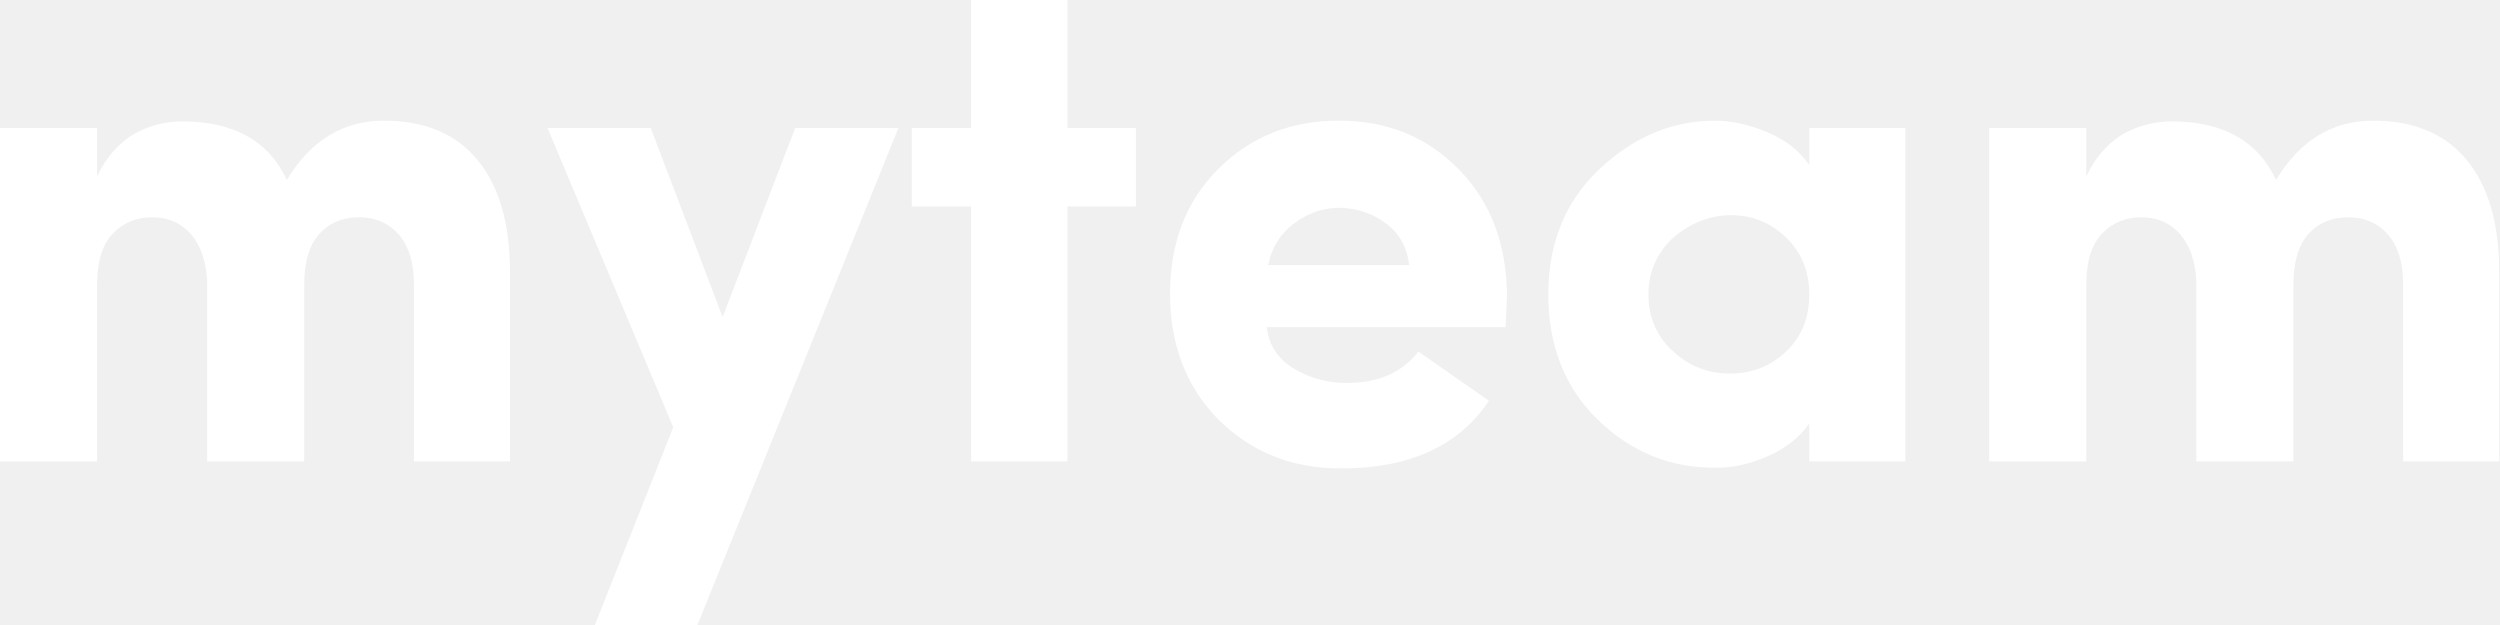
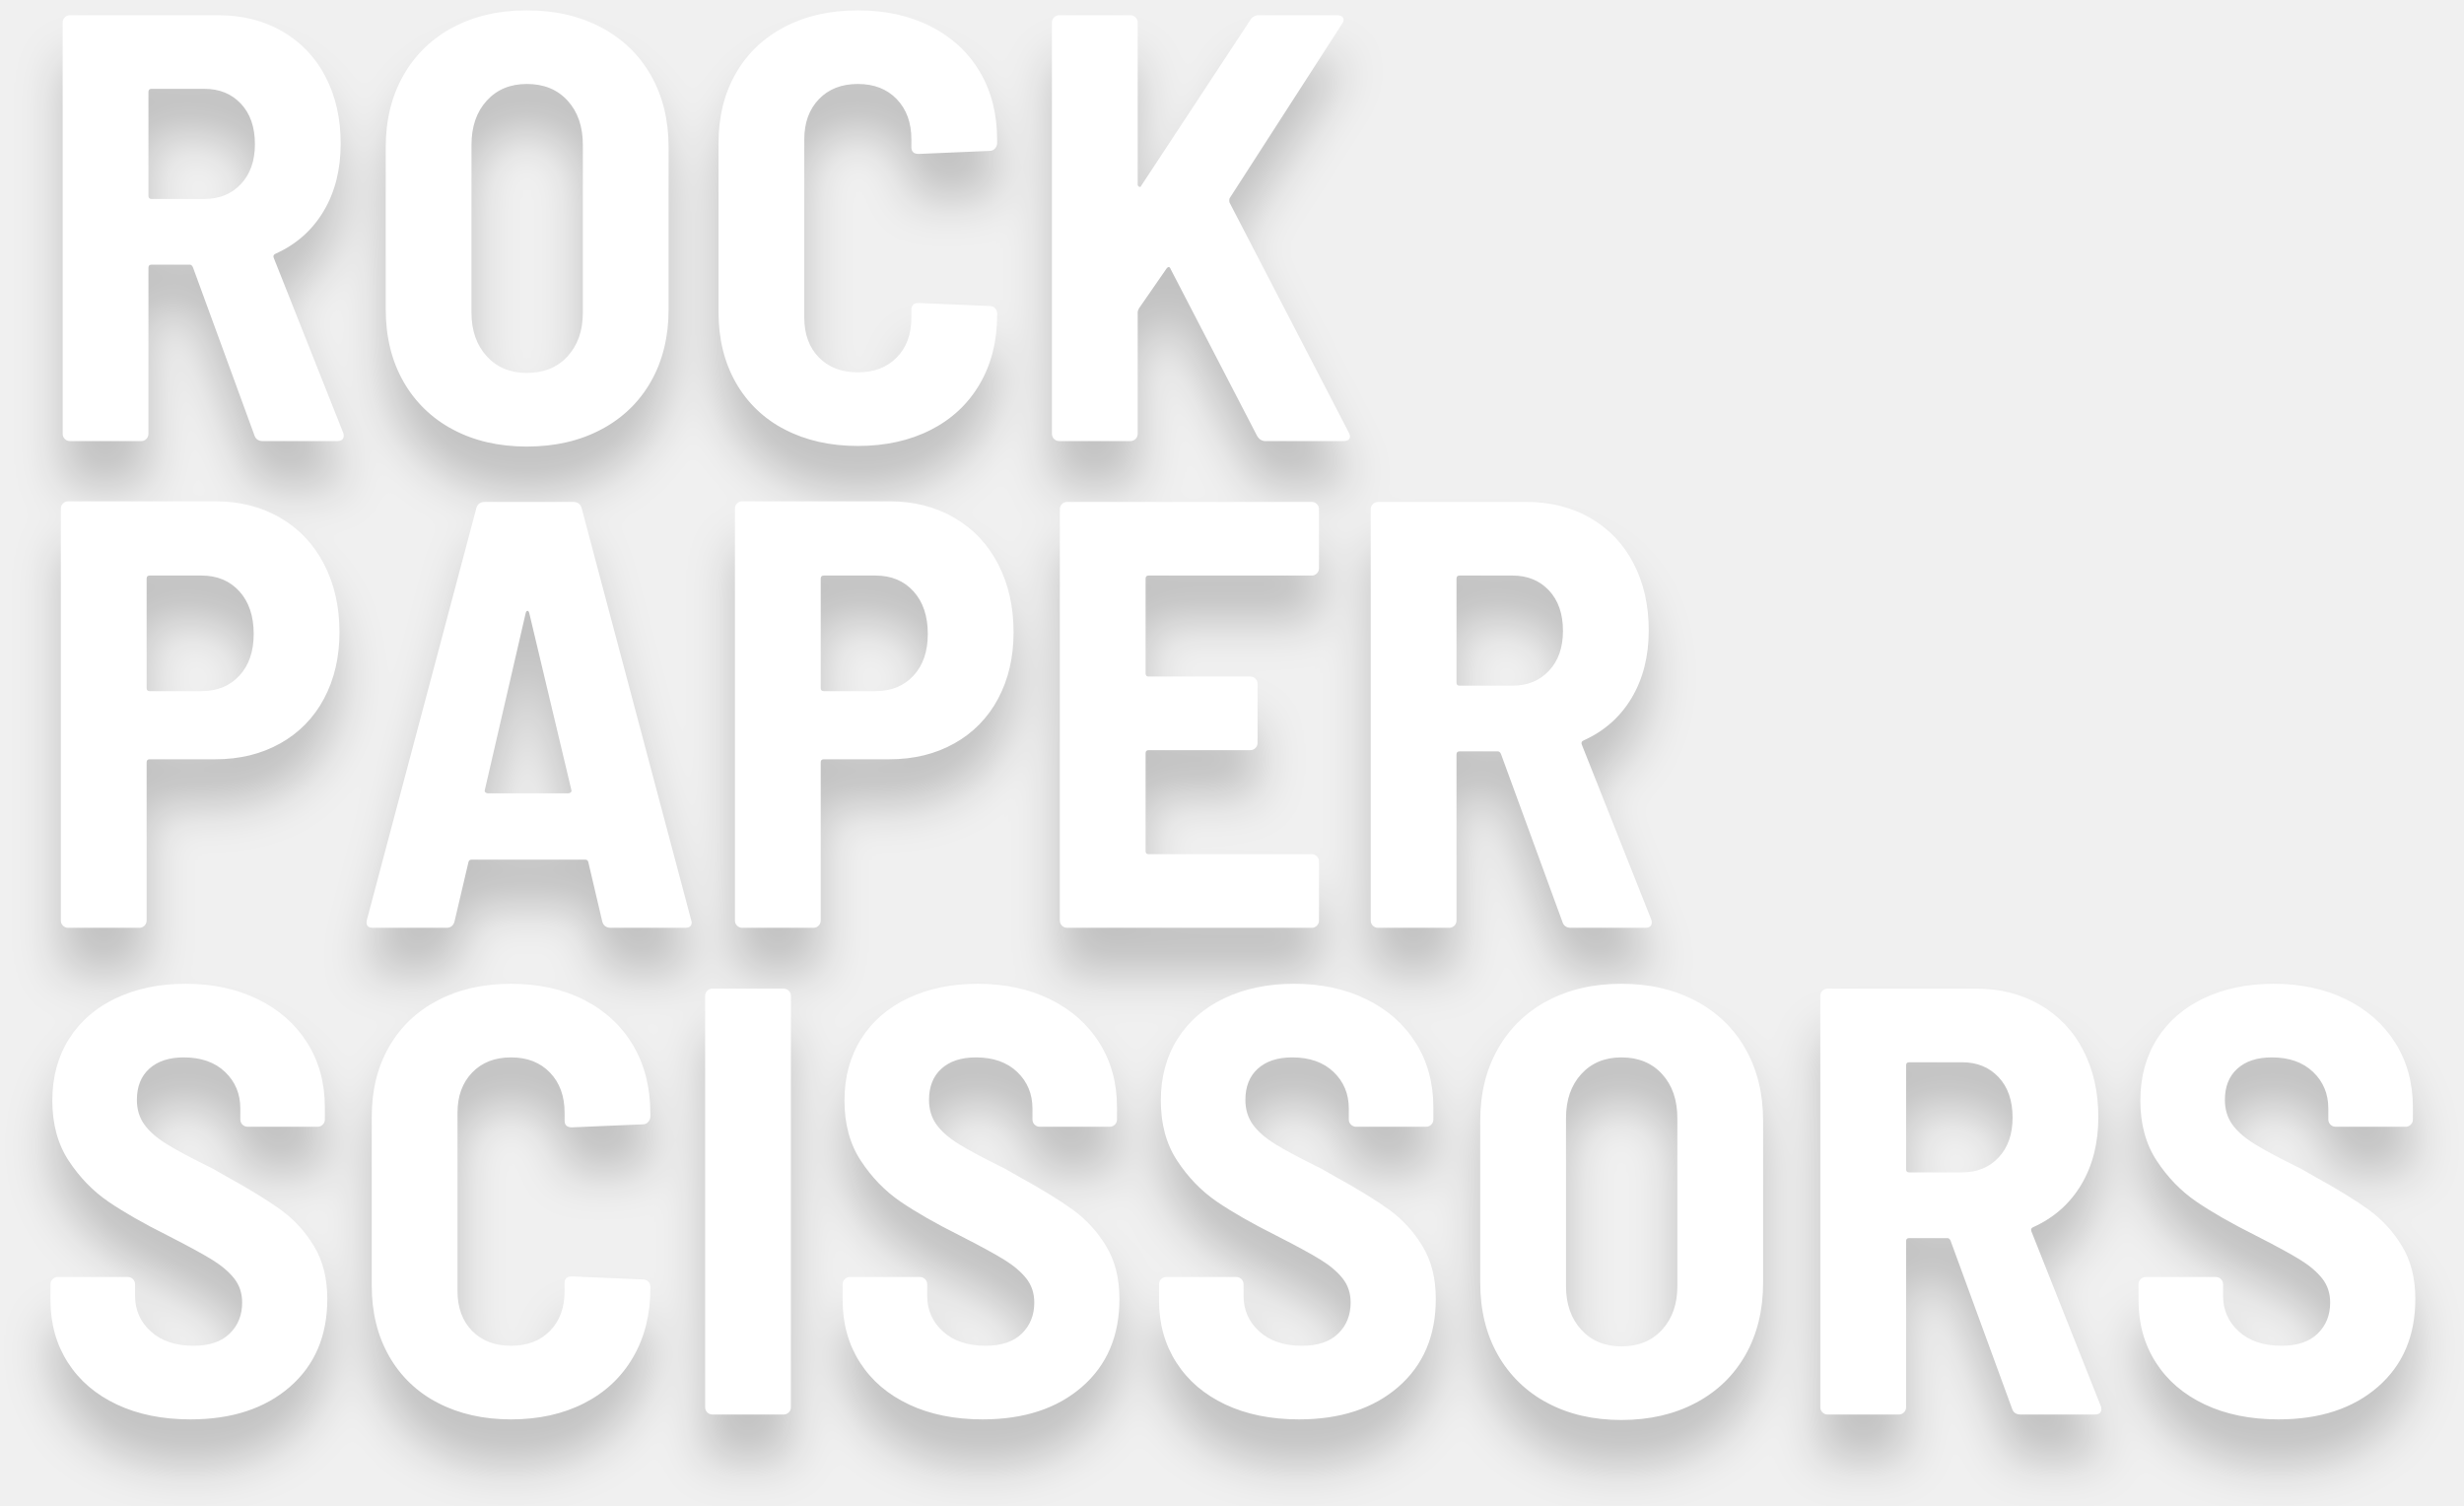
- <svg xmlns="http://www.w3.org/2000/svg" width="160" height="40">
-   <path fill="#FFF" d="M6.214 29.531V18.237c0-1.488.334-2.582 1.003-3.282.668-.699 1.511-1.049 2.529-1.049 1.017 0 1.846.365 2.485 1.094.625.73.967 1.734 1.025 3.013v11.518h6.213V18.237c0-1.459.32-2.545.96-3.26.64-.714 1.49-1.07 2.55-1.07 1.062 0 1.92.379 2.573 1.138.625.759.938 1.793.938 3.102v11.384h6.148v-12.12c0-3.096-.69-5.484-2.071-7.165-1.381-1.682-3.38-2.523-5.996-2.523-2.616 0-4.687 1.265-6.213 3.795-1.163-2.5-3.394-3.75-6.694-3.75a6.251 6.251 0 00-3.27.915c-.945.64-1.672 1.51-2.18 2.612V8.192H0v21.34h6.214zM44.634 40L57.499 8.192h-6.606L46.248 20.29l-4.6-12.098h-6.606l8.045 19.152L38.072 40h6.563zm23.683-10.469V13.214H72.7V8.192h-4.383V0h-6.17v8.192h-3.793v5.022h3.793v16.317h6.17zm17.448.447c4.418.015 7.594-1.429 9.527-4.33L90.78 22.5c-1.046 1.34-2.565 2.009-4.557 2.009-1.279 0-2.427-.313-3.444-.938-1.018-.625-1.585-1.503-1.7-2.634H96.36c.058-1.28.087-1.934.087-1.964-.015-3.333-1.04-6.041-3.074-8.125-2.035-2.083-4.586-3.125-7.653-3.125-3.067-.015-5.64 1.005-7.718 3.058-2.078 2.054-3.118 4.725-3.118 8.014 0 3.288 1.04 5.982 3.118 8.08 2.108 2.068 4.695 3.103 7.762 3.103zm4.426-13.014h-9.027c.233-1.16.814-2.068 1.745-2.723.9-.655 1.875-.967 2.921-.937a4.987 4.987 0 012.856.982c.858.625 1.36 1.518 1.505 2.678zm19.518 12.969c1.076.03 2.202-.208 3.38-.714 1.177-.506 2.078-1.213 2.703-2.12v2.432h6.148V8.192h-6.148v2.366c-.625-.908-1.52-1.607-2.682-2.098-1.163-.491-2.296-.737-3.401-.737-2.718.015-5.167 1.05-7.347 3.103-2.18 2.053-3.27 4.725-3.27 8.013 0 3.289 1.053 5.96 3.16 8.014 2.108 2.053 4.594 3.08 7.457 3.08zm1.003-6.027c-1.41 0-2.624-.476-3.641-1.428-1.047-.953-1.57-2.158-1.57-3.616 0-1.444.523-2.657 1.57-3.639 1.134-.967 2.376-1.45 3.728-1.45 1.352 0 2.522.476 3.51 1.428.989.952 1.483 2.173 1.483 3.66 0 1.489-.494 2.701-1.483 3.639-.988.938-2.187 1.406-3.597 1.406zm22.81 5.625V18.237c0-1.488.335-2.582 1.003-3.282.669-.699 1.512-1.049 2.53-1.049 1.017 0 1.845.365 2.485 1.094.625.73.966 1.734 1.025 3.013v11.518h6.213V18.237c0-1.459.32-2.545.96-3.26.64-.714 1.49-1.07 2.55-1.07 1.062 0 1.92.379 2.573 1.138.625.759.938 1.793.938 3.102v11.384h6.148v-12.12c0-3.096-.69-5.484-2.071-7.165-1.381-1.682-3.38-2.523-5.996-2.523-2.616 0-4.687 1.265-6.214 3.795-1.162-2.5-3.394-3.75-6.693-3.75a6.251 6.251 0 00-3.27.915c-.945.64-1.672 1.51-2.18 2.612V8.192h-6.214v21.34h6.213z" />
+ <svg xmlns="http://www.w3.org/2000/svg" xmlns:xlink="http://www.w3.org/1999/xlink" width="162" height="99">
+   <defs>
+     <filter id="a" width="107.7%" height="112.9%" x="-3.9%" y="-3.2%" filterUnits="objectBoundingBox">
+       <feOffset dy="3" in="SourceAlpha" result="shadowOffsetOuter1" />
+       <feGaussianBlur in="shadowOffsetOuter1" result="shadowBlurOuter1" stdDeviation="1.5" />
+       <feColorMatrix in="shadowBlurOuter1" values="0 0 0 0 0 0 0 0 0 0 0 0 0 0 0 0 0 0 0.197 0" />
+     </filter>
+     <path id="b" d="M39.28 56a.463.463 0 00.34-.14.463.463 0 00.14-.34V44.6c0-.133.067-.2.2-.2h2.52c.08 0 .147.053.2.16l4.04 11.04c.08.267.267.4.56.4h4.88c.293 0 .44-.12.44-.36a.445.445 0 00-.04-.2L48 43.96c-.053-.133-.013-.227.12-.28 1.36-.613 2.413-1.547 3.16-2.8.747-1.253 1.12-2.733 1.12-4.44 0-1.653-.333-3.12-1-4.4a7.203 7.203 0 00-2.84-2.98c-1.227-.707-2.627-1.06-4.2-1.06H34.6a.463.463 0 00-.34.14.463.463 0 00-.14.34v27.04c0 .133.047.247.14.34.093.093.207.14.34.14h4.68zm4.16-15.92h-3.48c-.133 0-.2-.067-.2-.2v-6.84c0-.133.067-.2.2-.2h3.48c.987 0 1.787.327 2.4.98s.92 1.54.92 2.66c0 1.093-.307 1.967-.92 2.62s-1.413.98-2.4.98zm21.2 16.28c1.84 0 3.467-.373 4.88-1.12 1.413-.747 2.507-1.8 3.28-3.16.773-1.36 1.16-2.947 1.16-4.76V36.68c0-1.787-.387-3.36-1.16-4.72-.773-1.36-1.867-2.413-3.28-3.16-1.413-.747-3.04-1.12-4.88-1.12-1.84 0-3.46.373-4.86 1.12a8.003 8.003 0 00-3.26 3.16c-.773 1.36-1.16 2.933-1.16 4.72v10.64c0 1.813.387 3.4 1.16 4.76a8.003 8.003 0 003.26 3.16c1.4.747 3.02 1.12 4.86 1.12zm0-4.84c-1.093 0-1.973-.367-2.64-1.1-.667-.733-1-1.687-1-2.86V36.52c0-1.2.333-2.167 1-2.9.667-.733 1.547-1.1 2.64-1.1 1.12 0 2.013.367 2.68 1.1.667.733 1 1.7 1 2.9v11.04c0 1.173-.333 2.127-1 2.86-.667.733-1.56 1.1-2.68 1.1zm21.76 4.8c1.813 0 3.413-.353 4.8-1.06 1.387-.707 2.46-1.713 3.22-3.02.76-1.307 1.14-2.813 1.14-4.52v-.12a.463.463 0 00-.14-.34.463.463 0 00-.34-.14l-4.68-.2c-.32 0-.48.147-.48.44v.52c0 1.093-.32 1.967-.96 2.62-.64.653-1.493.98-2.56.98s-1.92-.327-2.56-.98c-.64-.653-.96-1.527-.96-2.62V36.16c0-1.093.32-1.973.96-2.64.64-.667 1.493-1 2.56-1s1.92.333 2.56 1c.64.667.96 1.547.96 2.64v.52c0 .293.16.44.48.44l4.68-.2a.436.436 0 00.34-.16.533.533 0 00.14-.36v-.2c0-1.707-.38-3.2-1.14-4.48-.76-1.28-1.833-2.273-3.22-2.98-1.387-.707-2.987-1.06-4.8-1.06-1.813 0-3.413.36-4.8 1.08-1.387.72-2.46 1.74-3.22 3.06-.76 1.32-1.14 2.847-1.14 4.58v11.12c0 1.76.38 3.307 1.14 4.64a7.716 7.716 0 003.22 3.08c1.387.72 2.987 1.08 4.8 1.08zm17.92-.32a.463.463 0 00.34-.14.463.463 0 00.14-.34v-8c0-.053.027-.133.08-.24l1.8-2.6c.053-.08.107-.12.16-.12.053 0 .093.04.12.12l5.68 10.96c.133.24.32.36.56.36h5.12c.293 0 .44-.107.44-.32a.614.614 0 00-.08-.24l-7.84-15.12a.498.498 0 010-.28l7.4-11.48c.107-.16.127-.293.06-.4-.067-.107-.193-.16-.38-.16h-5.16a.627.627 0 00-.56.32l-7.16 10.88c-.027.08-.073.107-.14.08-.067-.027-.1-.08-.1-.16V28.48a.463.463 0 00-.14-.34.463.463 0 00-.34-.14h-4.68a.463.463 0 00-.34.14.463.463 0 00-.14.34v27.04c0 .133.047.247.14.34.093.093.207.14.34.14h4.68zM39.16 88a.463.463 0 00.34-.14.463.463 0 00.14-.34v-10.4c0-.133.067-.2.2-.2h4.32c1.6 0 3.02-.347 4.26-1.04a7.197 7.197 0 002.88-2.94c.68-1.267 1.02-2.727 1.02-4.38 0-1.68-.34-3.173-1.02-4.48-.68-1.307-1.64-2.32-2.88-3.04-1.24-.72-2.66-1.08-4.26-1.08h-9.68a.463.463 0 00-.34.14.463.463 0 00-.14.34v27.08c0 .133.047.247.14.34.093.093.207.14.34.14h4.68zm4.08-15.56h-3.4c-.133 0-.2-.067-.2-.2v-7.2c0-.133.067-.2.2-.2h3.4c1.04 0 1.873.347 2.5 1.04.627.693.94 1.627.94 2.8 0 1.147-.313 2.06-.94 2.74-.627.68-1.46 1.02-2.5 1.02zM59.36 88c.267 0 .44-.133.52-.4l.92-3.92c.027-.107.093-.16.2-.16h7.48c.107 0 .173.053.2.16l.92 3.92c.08.267.267.4.56.4h4.88c.293 0 .44-.12.44-.36l-.04-.16-7.2-27.08c-.08-.267-.267-.4-.56-.4h-5.8c-.293 0-.48.133-.56.4l-7.2 27.08c-.08.347.053.52.4.52h4.84zm8-8.84h-5.28a.266.266 0 01-.16-.06c-.053-.04-.067-.1-.04-.18l2.68-11.6c.027-.107.067-.16.12-.16.053 0 .093.053.12.16l2.76 11.6c.027.08.013.14-.04.18a.266.266 0 01-.16.06zM83.48 88a.463.463 0 00.34-.14.463.463 0 00.14-.34v-10.4c0-.133.067-.2.2-.2h4.32c1.6 0 3.02-.347 4.26-1.04a7.197 7.197 0 002.88-2.94c.68-1.267 1.02-2.727 1.02-4.38 0-1.68-.34-3.173-1.02-4.48-.68-1.307-1.64-2.32-2.88-3.04-1.24-.72-2.66-1.08-4.26-1.08H78.8a.463.463 0 00-.34.14.463.463 0 00-.14.34v27.08c0 .133.047.247.14.34.093.093.207.14.34.14h4.68zm4.08-15.56h-3.4c-.133 0-.2-.067-.2-.2v-7.2c0-.133.067-.2.2-.2h3.4c1.04 0 1.873.347 2.5 1.04.627.693.94 1.627.94 2.8 0 1.147-.313 2.06-.94 2.74-.627.68-1.46 1.02-2.5 1.02zM116.24 88a.463.463 0 00.34-.14.463.463 0 00.14-.34v-3.88a.463.463 0 00-.14-.34.463.463 0 00-.34-.14h-10.72c-.133 0-.2-.067-.2-.2v-6.44c0-.133.067-.2.2-.2h6.68a.463.463 0 00.34-.14.463.463 0 00.14-.34v-3.88a.463.463 0 00-.14-.34.463.463 0 00-.34-.14h-6.68c-.133 0-.2-.067-.2-.2v-6.24c0-.133.067-.2.2-.2h10.72a.463.463 0 00.34-.14.463.463 0 00.14-.34v-3.88a.463.463 0 00-.14-.34.463.463 0 00-.34-.14h-16.08a.463.463 0 00-.34.14.463.463 0 00-.14.34v27.04c0 .133.047.247.14.34.093.093.207.14.34.14h16.08zm9.04 0a.463.463 0 00.34-.14.463.463 0 00.14-.34V76.6c0-.133.067-.2.2-.2h2.52c.08 0 .147.053.2.16l4.04 11.04c.08.267.267.4.56.4h4.88c.293 0 .44-.12.44-.36a.445.445 0 00-.04-.2L134 75.96c-.053-.133-.013-.227.12-.28 1.36-.613 2.413-1.547 3.16-2.8.747-1.253 1.12-2.733 1.12-4.44 0-1.653-.333-3.12-1-4.4a7.203 7.203 0 00-2.84-2.98c-1.227-.707-2.627-1.06-4.2-1.06h-9.76a.463.463 0 00-.34.14.463.463 0 00-.14.34v27.04c0 .133.047.247.14.34.093.093.207.14.34.14h4.68zm4.16-15.92h-3.48c-.133 0-.2-.067-.2-.2v-6.84c0-.133.067-.2.2-.2h3.48c.987 0 1.787.327 2.4.98s.92 1.54.92 2.66c0 1.093-.307 1.967-.92 2.62s-1.413.98-2.4.98zm-86.92 48.24c2.72 0 4.9-.713 6.54-2.14 1.64-1.427 2.46-3.353 2.46-5.78 0-1.36-.293-2.52-.88-3.48a8.124 8.124 0 00-2.18-2.38c-.867-.627-2.073-1.367-3.62-2.22l-.84-.48c-1.36-.667-2.373-1.207-3.04-1.62-.667-.413-1.16-.847-1.48-1.3-.32-.453-.48-.987-.48-1.6 0-.88.273-1.567.82-2.06.547-.493 1.3-.74 2.26-.74 1.147 0 2.053.32 2.72.96.667.64 1 1.44 1 2.4v.72c0 .133.047.247.14.34.093.093.207.14.34.14h4.6a.463.463 0 00.34-.14.463.463 0 00.14-.34v-.8c0-1.6-.387-3.013-1.16-4.24-.773-1.227-1.853-2.18-3.24-2.86-1.387-.68-2.973-1.02-4.76-1.02-1.707 0-3.227.313-4.56.94-1.333.627-2.367 1.52-3.1 2.68-.733 1.16-1.1 2.513-1.1 4.06 0 1.547.36 2.867 1.08 3.96.72 1.093 1.587 1.987 2.6 2.68 1.013.693 2.32 1.44 3.92 2.24 1.307.667 2.273 1.193 2.9 1.58.627.387 1.113.8 1.46 1.24.347.44.52.967.52 1.58 0 .827-.273 1.507-.82 2.04-.547.533-1.34.8-2.38.8-1.173 0-2.107-.313-2.8-.94-.693-.627-1.04-1.407-1.04-2.34v-.76a.463.463 0 00-.14-.34.463.463 0 00-.34-.14h-4.6a.463.463 0 00-.34.14.463.463 0 00-.14.34v1.04c0 1.547.38 2.913 1.14 4.1.76 1.187 1.833 2.107 3.22 2.76 1.387.653 3 .98 4.84.98zm21.08 0c1.813 0 3.413-.353 4.8-1.06 1.387-.707 2.46-1.713 3.22-3.02.76-1.307 1.14-2.813 1.14-4.52v-.12a.463.463 0 00-.14-.34.463.463 0 00-.34-.14l-4.68-.2c-.32 0-.48.147-.48.44v.52c0 1.093-.32 1.967-.96 2.62-.64.653-1.493.98-2.56.98s-1.92-.327-2.56-.98c-.64-.653-.96-1.527-.96-2.62v-11.72c0-1.093.32-1.973.96-2.64.64-.667 1.493-1 2.56-1s1.92.333 2.56 1c.64.667.96 1.547.96 2.64v.52c0 .293.16.44.48.44l4.68-.2a.436.436 0 00.34-.16.533.533 0 00.14-.36v-.2c0-1.707-.38-3.2-1.14-4.48-.76-1.28-1.833-2.273-3.22-2.98-1.387-.707-2.987-1.06-4.8-1.06-1.813 0-3.413.36-4.8 1.08-1.387.72-2.46 1.74-3.22 3.06-.76 1.32-1.14 2.847-1.14 4.58v11.12c0 1.76.38 3.307 1.14 4.64a7.716 7.716 0 003.22 3.08c1.387.72 2.987 1.08 4.8 1.08zm17.92-.32a.463.463 0 00.34-.14.463.463 0 00.14-.34V92.48a.463.463 0 00-.14-.34.463.463 0 00-.34-.14h-4.68a.463.463 0 00-.34.14.463.463 0 00-.14.34v27.04c0 .133.047.247.14.34.093.093.207.14.34.14h4.68zm13.08.32c2.72 0 4.9-.713 6.54-2.14 1.64-1.427 2.46-3.353 2.46-5.78 0-1.36-.293-2.52-.88-3.48a8.124 8.124 0 00-2.18-2.38c-.867-.627-2.073-1.367-3.62-2.22l-.84-.48c-1.36-.667-2.373-1.207-3.04-1.62-.667-.413-1.16-.847-1.48-1.3-.32-.453-.48-.987-.48-1.6 0-.88.273-1.567.82-2.06.547-.493 1.3-.74 2.26-.74 1.147 0 2.053.32 2.72.96.667.64 1 1.44 1 2.4v.72c0 .133.047.247.14.34.093.093.207.14.34.14h4.6a.463.463 0 00.34-.14.463.463 0 00.14-.34v-.8c0-1.6-.387-3.013-1.16-4.24-.773-1.227-1.853-2.18-3.24-2.86-1.387-.68-2.973-1.02-4.76-1.02-1.707 0-3.227.313-4.56.94-1.333.627-2.367 1.52-3.1 2.68-.733 1.16-1.1 2.513-1.1 4.06 0 1.547.36 2.867 1.08 3.96.72 1.093 1.587 1.987 2.6 2.68 1.013.693 2.32 1.44 3.92 2.24 1.307.667 2.273 1.193 2.9 1.58.627.387 1.113.8 1.46 1.24.347.44.52.967.52 1.58 0 .827-.273 1.507-.82 2.04-.547.533-1.34.8-2.38.8-1.173 0-2.107-.313-2.8-.94-.693-.627-1.04-1.407-1.04-2.34v-.76a.463.463 0 00-.14-.34.463.463 0 00-.34-.14h-4.6a.463.463 0 00-.34.14.463.463 0 00-.14.34v1.04c0 1.547.38 2.913 1.14 4.1.76 1.187 1.833 2.107 3.22 2.76 1.387.653 3 .98 4.84.98zm20.8 0c2.72 0 4.9-.713 6.54-2.14 1.64-1.427 2.46-3.353 2.46-5.78 0-1.36-.293-2.52-.88-3.48a8.124 8.124 0 00-2.18-2.38c-.867-.627-2.073-1.367-3.62-2.22l-.84-.48c-1.36-.667-2.373-1.207-3.04-1.62-.667-.413-1.16-.847-1.48-1.3-.32-.453-.48-.987-.48-1.6 0-.88.273-1.567.82-2.06.547-.493 1.3-.74 2.26-.74 1.147 0 2.053.32 2.72.96.667.64 1 1.44 1 2.4v.72c0 .133.047.247.14.34.093.093.207.14.34.14h4.6a.463.463 0 00.34-.14.463.463 0 00.14-.34v-.8c0-1.6-.387-3.013-1.16-4.24-.773-1.227-1.853-2.18-3.24-2.86-1.387-.68-2.973-1.02-4.76-1.02-1.707 0-3.227.313-4.56.94-1.333.627-2.367 1.52-3.1 2.68-.733 1.16-1.1 2.513-1.1 4.06 0 1.547.36 2.867 1.08 3.96.72 1.093 1.587 1.987 2.6 2.68 1.013.693 2.32 1.44 3.92 2.24 1.307.667 2.273 1.193 2.9 1.58.627.387 1.113.8 1.46 1.24.347.44.52.967.52 1.58 0 .827-.273 1.507-.82 2.04-.547.533-1.34.8-2.38.8-1.173 0-2.107-.313-2.8-.94-.693-.627-1.04-1.407-1.04-2.34v-.76a.463.463 0 00-.14-.34.463.463 0 00-.34-.14h-4.6a.463.463 0 00-.34.14.463.463 0 00-.14.34v1.04c0 1.547.38 2.913 1.14 4.1.76 1.187 1.833 2.107 3.22 2.76 1.387.653 3 .98 4.84.98zm21.2.04c1.84 0 3.467-.373 4.88-1.12 1.413-.747 2.507-1.8 3.28-3.16.773-1.36 1.16-2.947 1.16-4.76v-10.64c0-1.787-.387-3.36-1.16-4.72-.773-1.36-1.867-2.413-3.28-3.16-1.413-.747-3.04-1.12-4.88-1.12-1.84 0-3.46.373-4.86 1.12a8.003 8.003 0 00-3.26 3.16c-.773 1.36-1.16 2.933-1.16 4.72v10.64c0 1.813.387 3.4 1.16 4.76a8.003 8.003 0 003.26 3.16c1.4.747 3.02 1.12 4.86 1.12zm0-4.84c-1.093 0-1.973-.367-2.64-1.1-.667-.733-1-1.687-1-2.86v-11.04c0-1.2.333-2.167 1-2.9.667-.733 1.547-1.1 2.64-1.1 1.12 0 2.013.367 2.68 1.1.667.733 1 1.7 1 2.9v11.04c0 1.173-.333 2.127-1 2.86-.667.733-1.56 1.1-2.68 1.1zm18.24 4.48a.463.463 0 00.34-.14.463.463 0 00.14-.34V108.6c0-.133.067-.2.2-.2h2.52c.08 0 .147.053.2.16l4.04 11.04c.08.267.267.4.56.4h4.88c.293 0 .44-.12.44-.36a.445.445 0 00-.04-.2l-4.56-11.48c-.053-.133-.013-.227.12-.28 1.36-.613 2.413-1.547 3.16-2.8.747-1.253 1.12-2.733 1.12-4.44 0-1.653-.333-3.12-1-4.4a7.203 7.203 0 00-2.84-2.98c-1.227-.707-2.627-1.06-4.2-1.06h-9.76a.463.463 0 00-.34.14.463.463 0 00-.14.34v27.04c0 .133.047.247.14.34.093.093.207.14.34.14h4.68zm4.16-15.92h-3.48c-.133 0-.2-.067-.2-.2v-6.84c0-.133.067-.2.2-.2H159c.987 0 1.787.327 2.4.98s.92 1.54.92 2.66c0 1.093-.307 1.967-.92 2.62s-1.413.98-2.4.98zm20.8 16.24c2.72 0 4.9-.713 6.54-2.14 1.64-1.427 2.46-3.353 2.46-5.78 0-1.36-.293-2.52-.88-3.48a8.124 8.124 0 00-2.18-2.38c-.867-.627-2.073-1.367-3.62-2.22l-.84-.48c-1.36-.667-2.373-1.207-3.04-1.62-.667-.413-1.16-.847-1.48-1.3-.32-.453-.48-.987-.48-1.6 0-.88.273-1.567.82-2.06.547-.493 1.3-.74 2.26-.74 1.147 0 2.053.32 2.72.96.667.64 1 1.44 1 2.4v.72c0 .133.047.247.14.34.093.093.207.14.34.14h4.6a.463.463 0 00.34-.14.463.463 0 00.14-.34v-.8c0-1.6-.387-3.013-1.16-4.24-.773-1.227-1.853-2.18-3.24-2.86-1.387-.68-2.973-1.02-4.76-1.02-1.707 0-3.227.313-4.56.94-1.333.627-2.367 1.52-3.1 2.68-.733 1.16-1.1 2.513-1.1 4.06 0 1.547.36 2.867 1.08 3.96.72 1.093 1.587 1.987 2.6 2.68 1.013.693 2.32 1.44 3.92 2.24 1.307.667 2.273 1.193 2.9 1.58.627.387 1.113.8 1.46 1.24.347.44.52.967.52 1.58 0 .827-.273 1.507-.82 2.04-.547.533-1.34.8-2.38.8-1.173 0-2.107-.313-2.8-.94-.693-.627-1.04-1.407-1.04-2.34v-.76a.463.463 0 00-.14-.34.463.463 0 00-.34-.14h-4.6a.463.463 0 00-.34.14.463.463 0 00-.14.34v1.04c0 1.547.38 2.913 1.14 4.1.76 1.187 1.833 2.107 3.22 2.76 1.387.653 3 .98 4.84.98z" />
+   </defs>
+   <g fill="none" transform="translate(-30 -27)">
+     <use fill="#000" filter="url(#a)" xlink:href="#b" />
+     <use fill="#FFF" xlink:href="#b" />
+   </g>
</svg>
